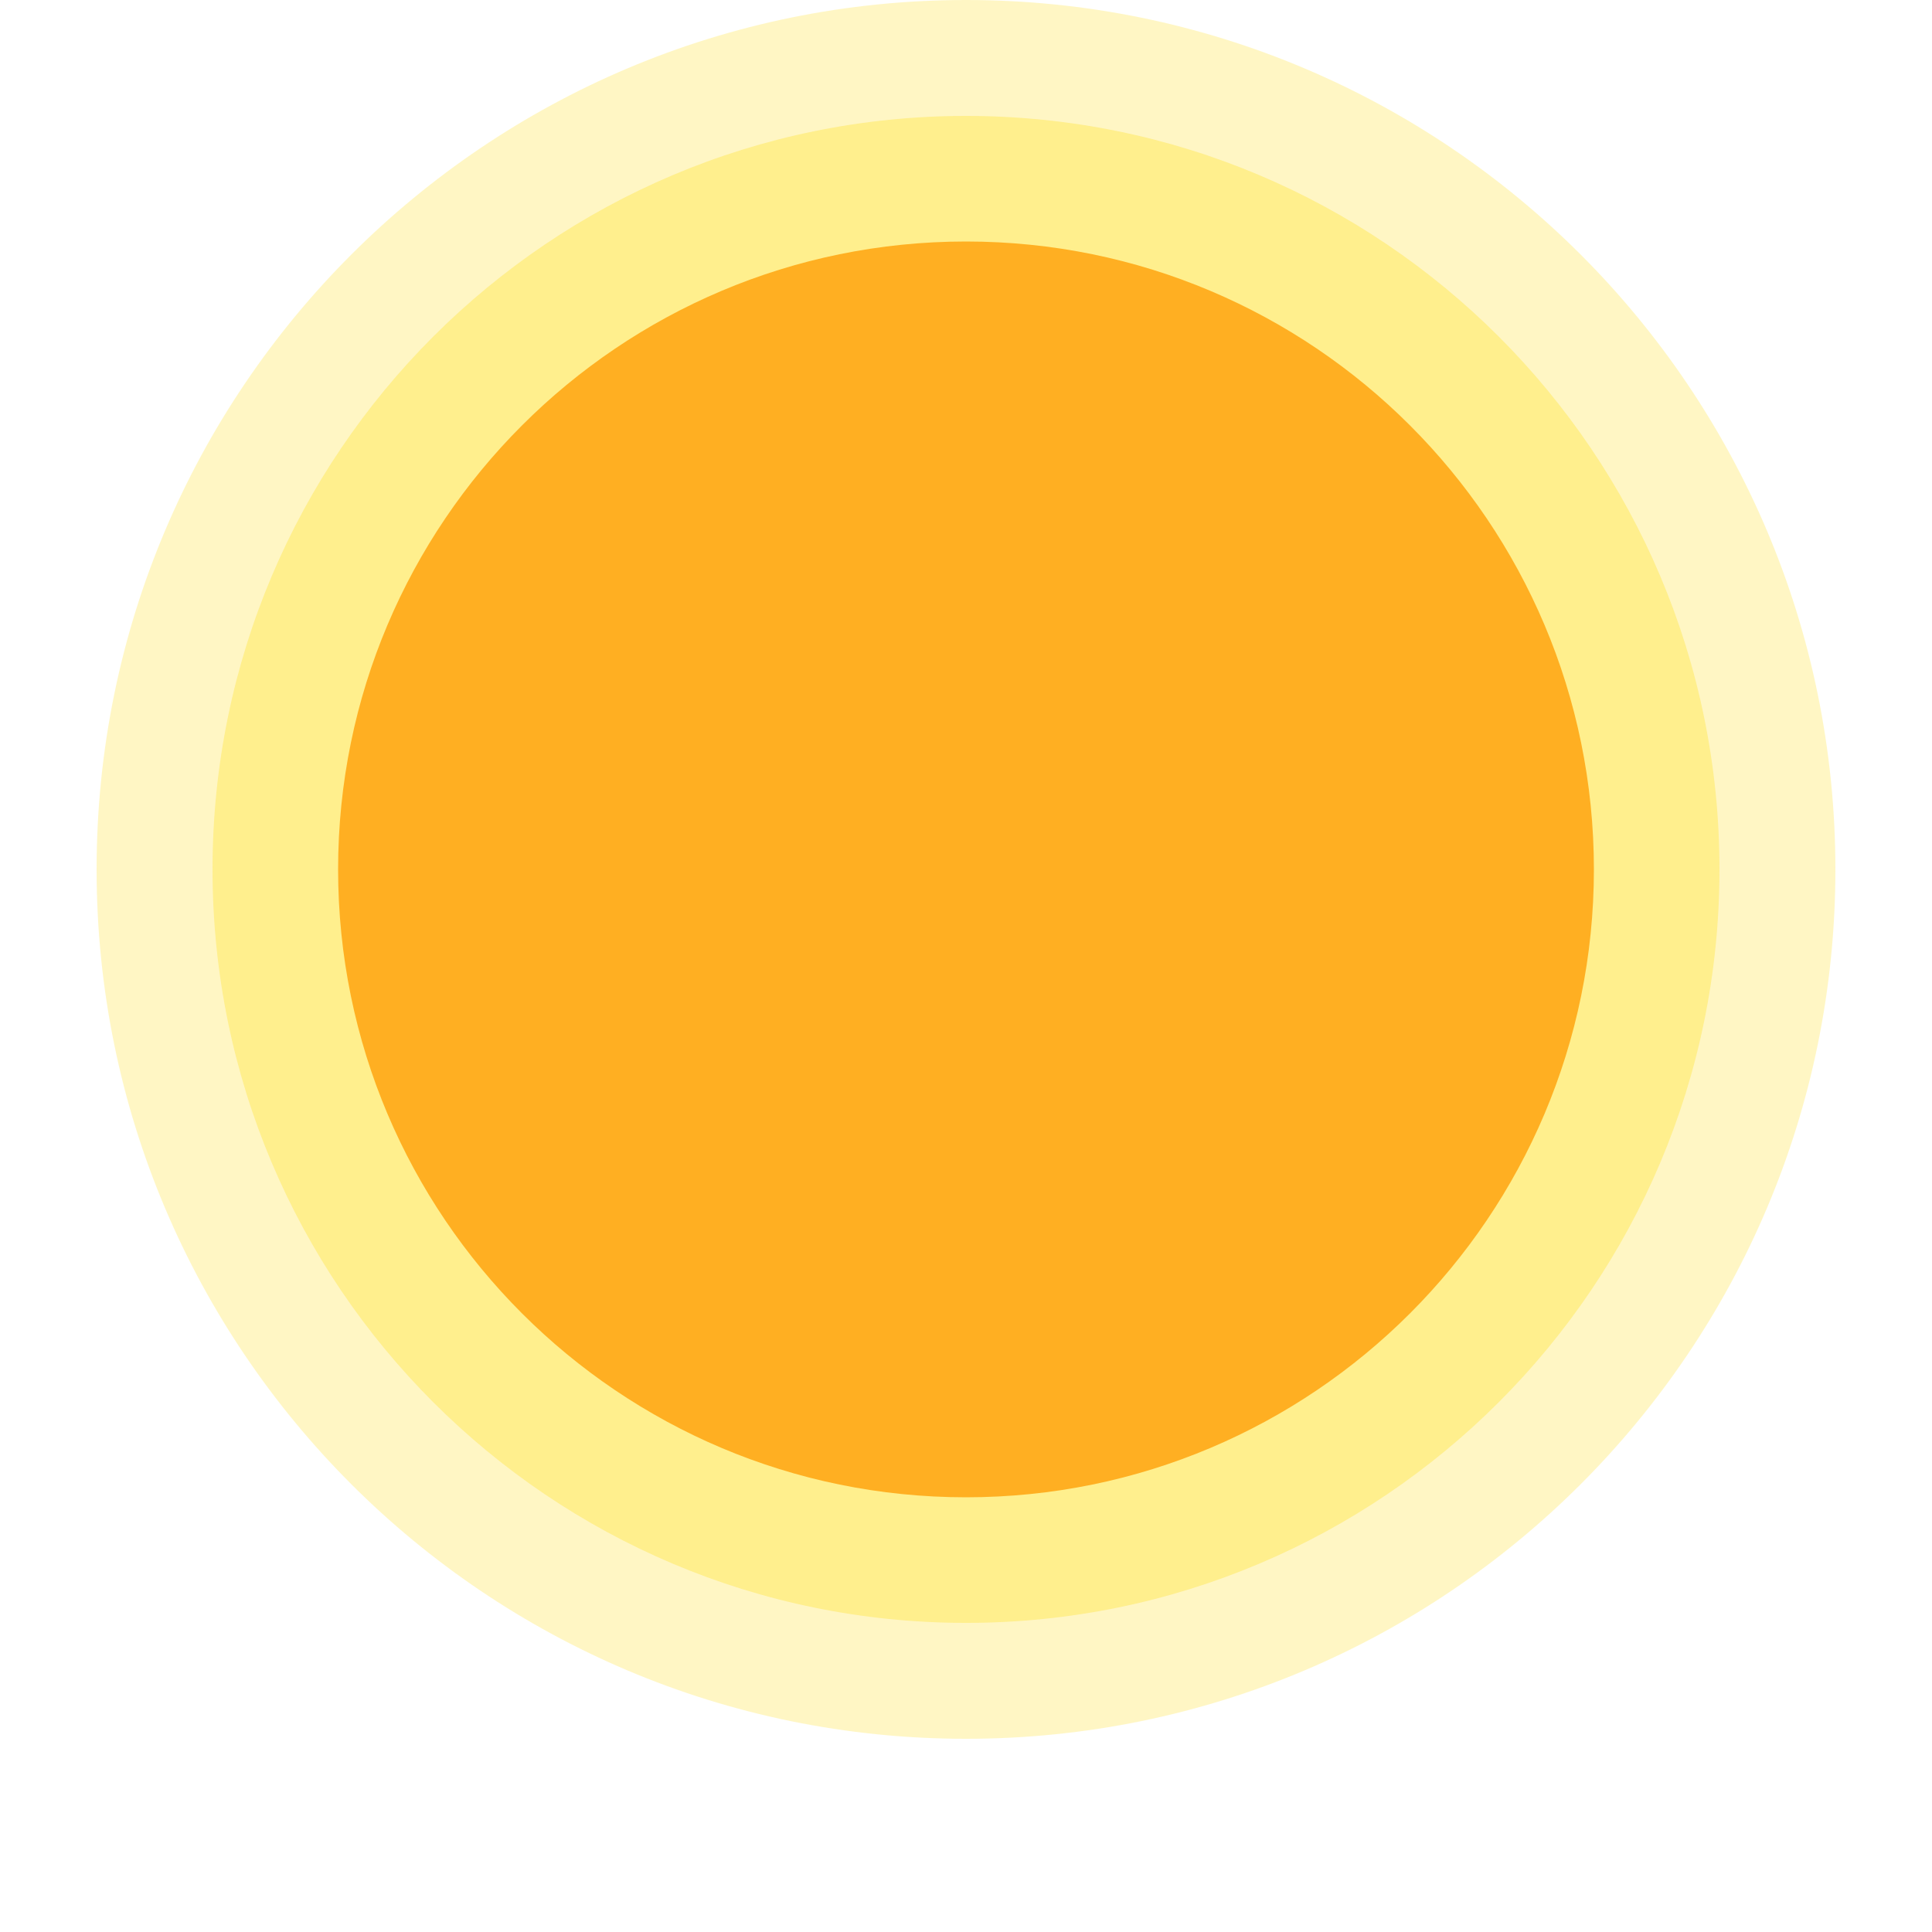
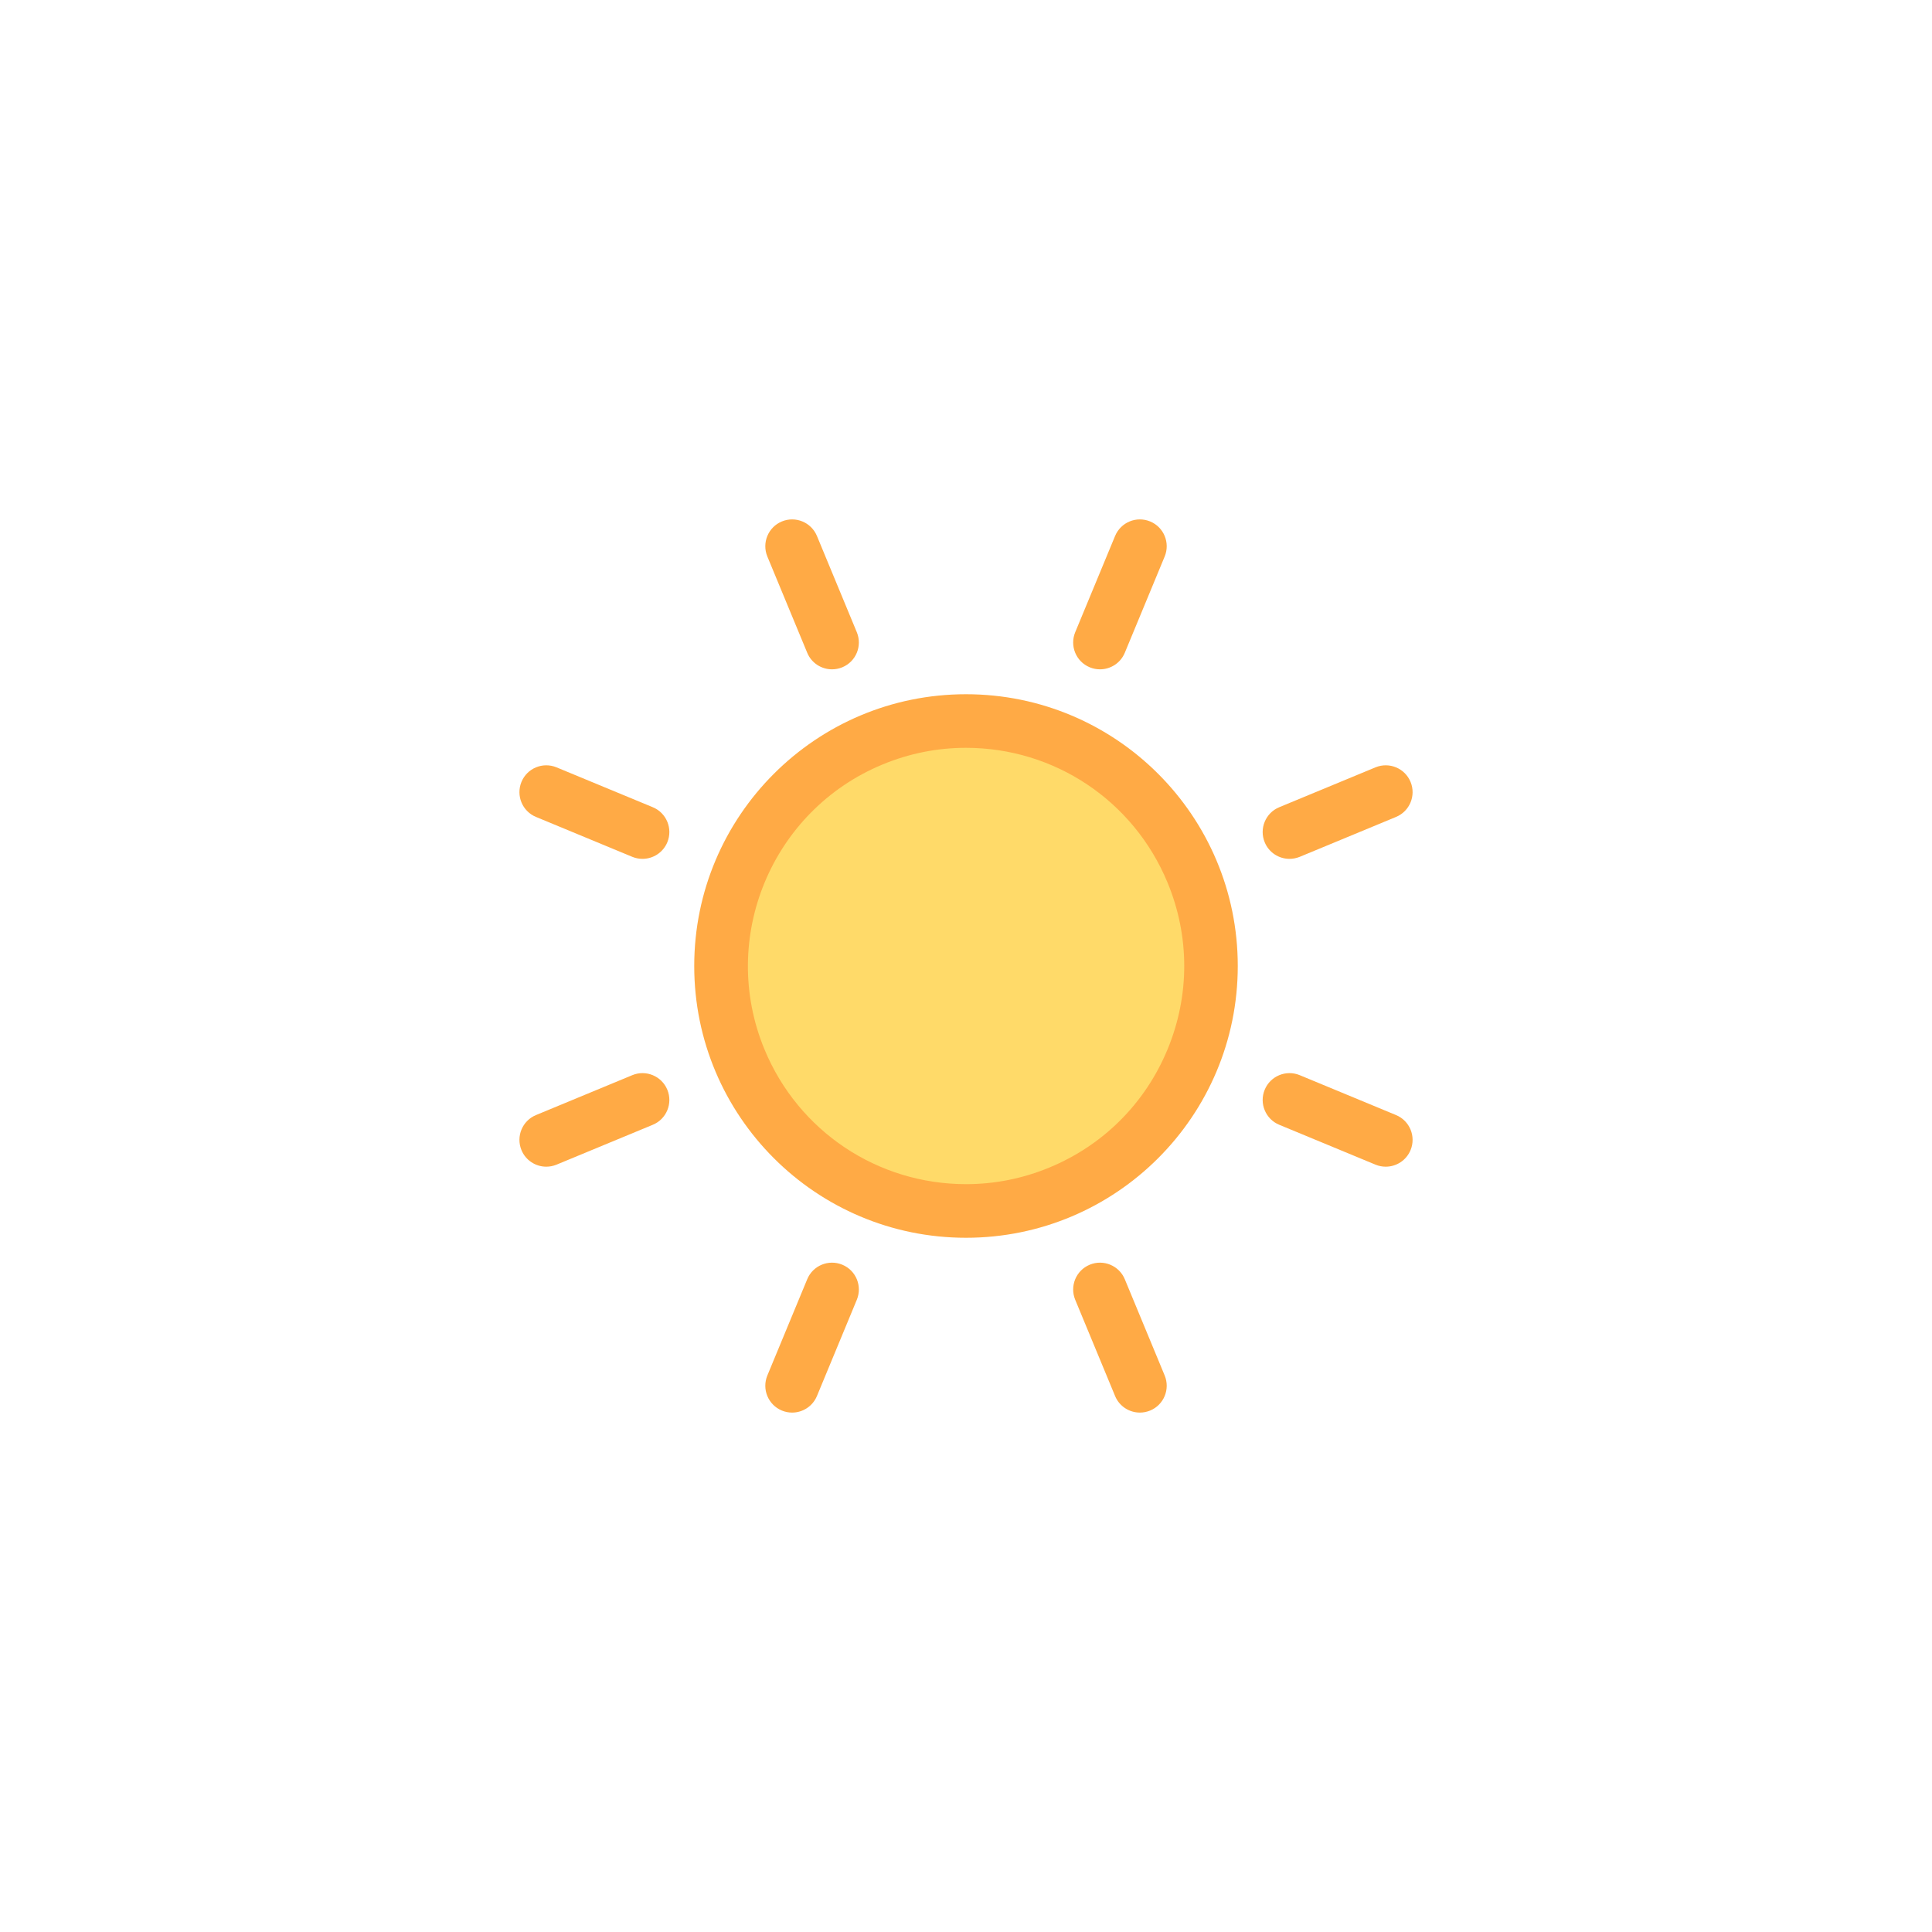
- <svg xmlns="http://www.w3.org/2000/svg" xmlns:xlink="http://www.w3.org/1999/xlink" viewBox="0 0 100 100">
-   <style>.sun-primitive{color:#ffee8a;fill:#ffaf22;stroke:#ffaf22}</style>
-   <symbol id="sun">
-     <circle fill="currentColor" opacity=".5" stroke-width="0" stroke-opacity="0" cx="45" cy="45" r="45" />
-     <circle fill="currentColor" opacity=".95" stroke-width="0" stroke-opacity="0" cx="45" cy="45" r="39" />
-     <circle stroke-width="2" stroke-miterlimit="10" cx="45" cy="45" r="31.5" />
-   </symbol>
-   <use xlink:href="#sun" class="sun-primitive" width="100" height="100" transform="translate(5)" />
+ <svg xmlns="http://www.w3.org/2000/svg" version="1.1" id="Layer_1" x="0px" y="0px" width="72px" height="72px" viewBox="0 0 72 72" enable-background="new 0 0 72 72" xml:space="preserve">
+   <g>
+     <path fill="#FFAA45" d="M31.007,24.944c-0.393,0-0.765-0.232-0.924-0.617l-1.486-3.587c-0.211-0.511,0.031-1.096,0.541-1.307   s1.095,0.031,1.307,0.541l1.486,3.587c0.211,0.511-0.031,1.096-0.541,1.307C31.264,24.92,31.134,24.944,31.007,24.944z" />
+     <path fill="#FFAA45" d="M42.48,52.643c-0.393,0-0.765-0.232-0.924-0.617l-1.486-3.587c-0.211-0.511,0.031-1.096,0.541-1.307   c0.509-0.211,1.095,0.031,1.307,0.541l1.486,3.587c0.211,0.511-0.031,1.096-0.541,1.307C42.737,52.618,42.607,52.643,42.48,52.643z   " />
+     <path fill="#FFAA45" d="M20.358,43.479c-0.393,0-0.765-0.232-0.924-0.617c-0.211-0.511,0.031-1.096,0.541-1.307l3.587-1.486   c0.509-0.212,1.095,0.031,1.307,0.541c0.211,0.511-0.031,1.096-0.541,1.307l-3.587,1.486   C20.615,43.455,20.485,43.479,20.358,43.479z" />
+     <path fill="#FFAA45" d="M48.056,32.007c-0.393,0-0.765-0.232-0.924-0.617c-0.211-0.511,0.031-1.096,0.541-1.307l3.587-1.486   c0.51-0.211,1.095,0.031,1.307,0.541c0.211,0.511-0.031,1.096-0.541,1.307l-3.587,1.486C48.313,31.982,48.183,32.007,48.056,32.007   z" />
+     <path fill="#FFAA45" d="M40.993,24.944c-0.127,0-0.257-0.024-0.382-0.076c-0.51-0.211-0.752-0.796-0.541-1.307l1.486-3.587   c0.212-0.51,0.794-0.752,1.307-0.541c0.51,0.211,0.752,0.796,0.541,1.307l-1.486,3.587C41.758,24.712,41.386,24.944,40.993,24.944z   " />
+     <path fill="#FFAA45" d="M29.52,52.643c-0.127,0-0.257-0.024-0.382-0.076c-0.51-0.211-0.752-0.796-0.541-1.307l1.486-3.587   c0.211-0.51,0.795-0.752,1.307-0.541c0.51,0.211,0.752,0.796,0.541,1.307l-1.486,3.587C30.285,52.41,29.913,52.643,29.52,52.643z" />
+     <path fill="#FFAA45" d="M23.944,32.007c-0.127,0-0.257-0.024-0.382-0.076l-3.587-1.486c-0.51-0.211-0.752-0.796-0.541-1.307   c0.211-0.51,0.796-0.752,1.307-0.541l3.587,1.486c0.51,0.211,0.752,0.796,0.541,1.307C24.709,31.774,24.337,32.007,23.944,32.007z" />
+     <path fill="#FFAA45" d="M51.642,43.479c-0.127,0-0.257-0.024-0.382-0.076l-3.587-1.486c-0.51-0.211-0.752-0.796-0.541-1.307   c0.211-0.51,0.797-0.753,1.307-0.541l3.587,1.486c0.51,0.211,0.752,0.796,0.541,1.307C52.407,43.247,52.035,43.479,51.642,43.479z" />
+     <circle fill="#FFAA45" cx="36" cy="36" r="10.128" />
+     <path fill="#FFDA69" d="M35.997,27.869L35.997,27.869c3.301,0,6.249,1.971,7.513,5.02c0.831,2.006,0.831,4.215,0,6.221   c-0.831,2.006-2.393,3.568-4.399,4.399c-0.995,0.412-2.041,0.621-3.107,0.621c-3.301,0-6.25-1.971-7.513-5.02   c-1.715-4.141,0.258-8.904,4.399-10.62C33.885,28.078,34.93,27.869,35.997,27.869" />
+   </g>
</svg>
